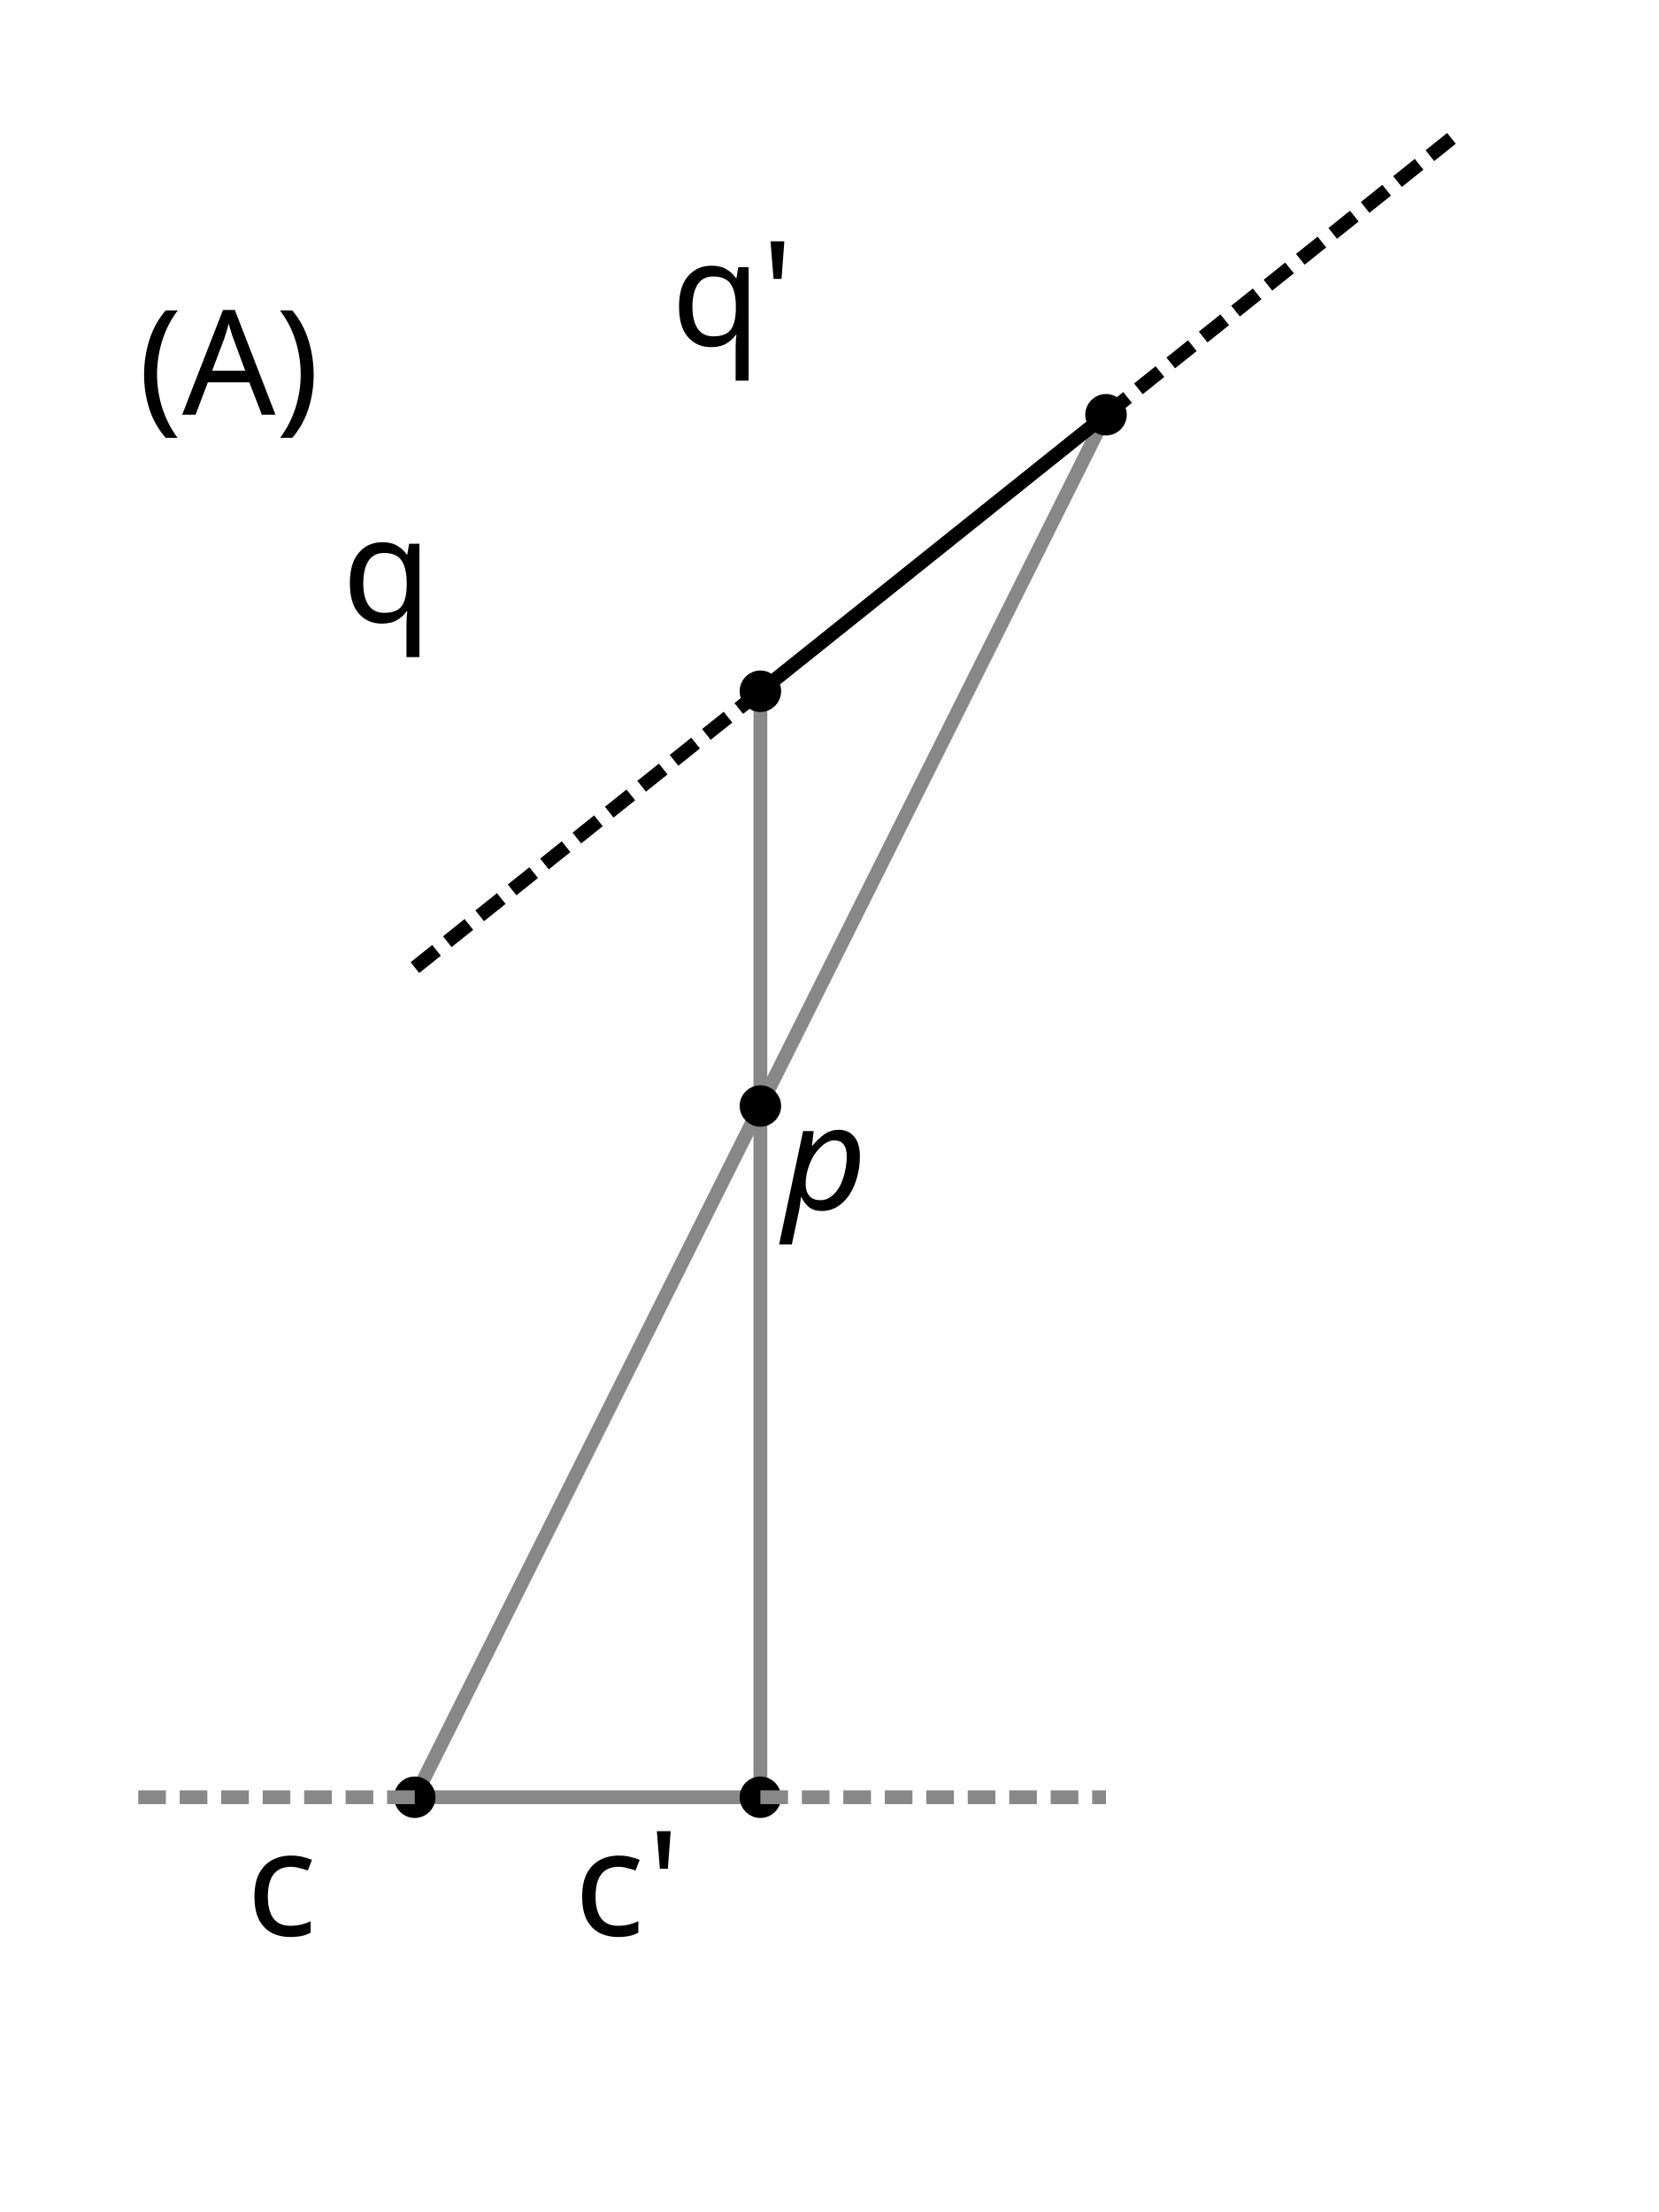
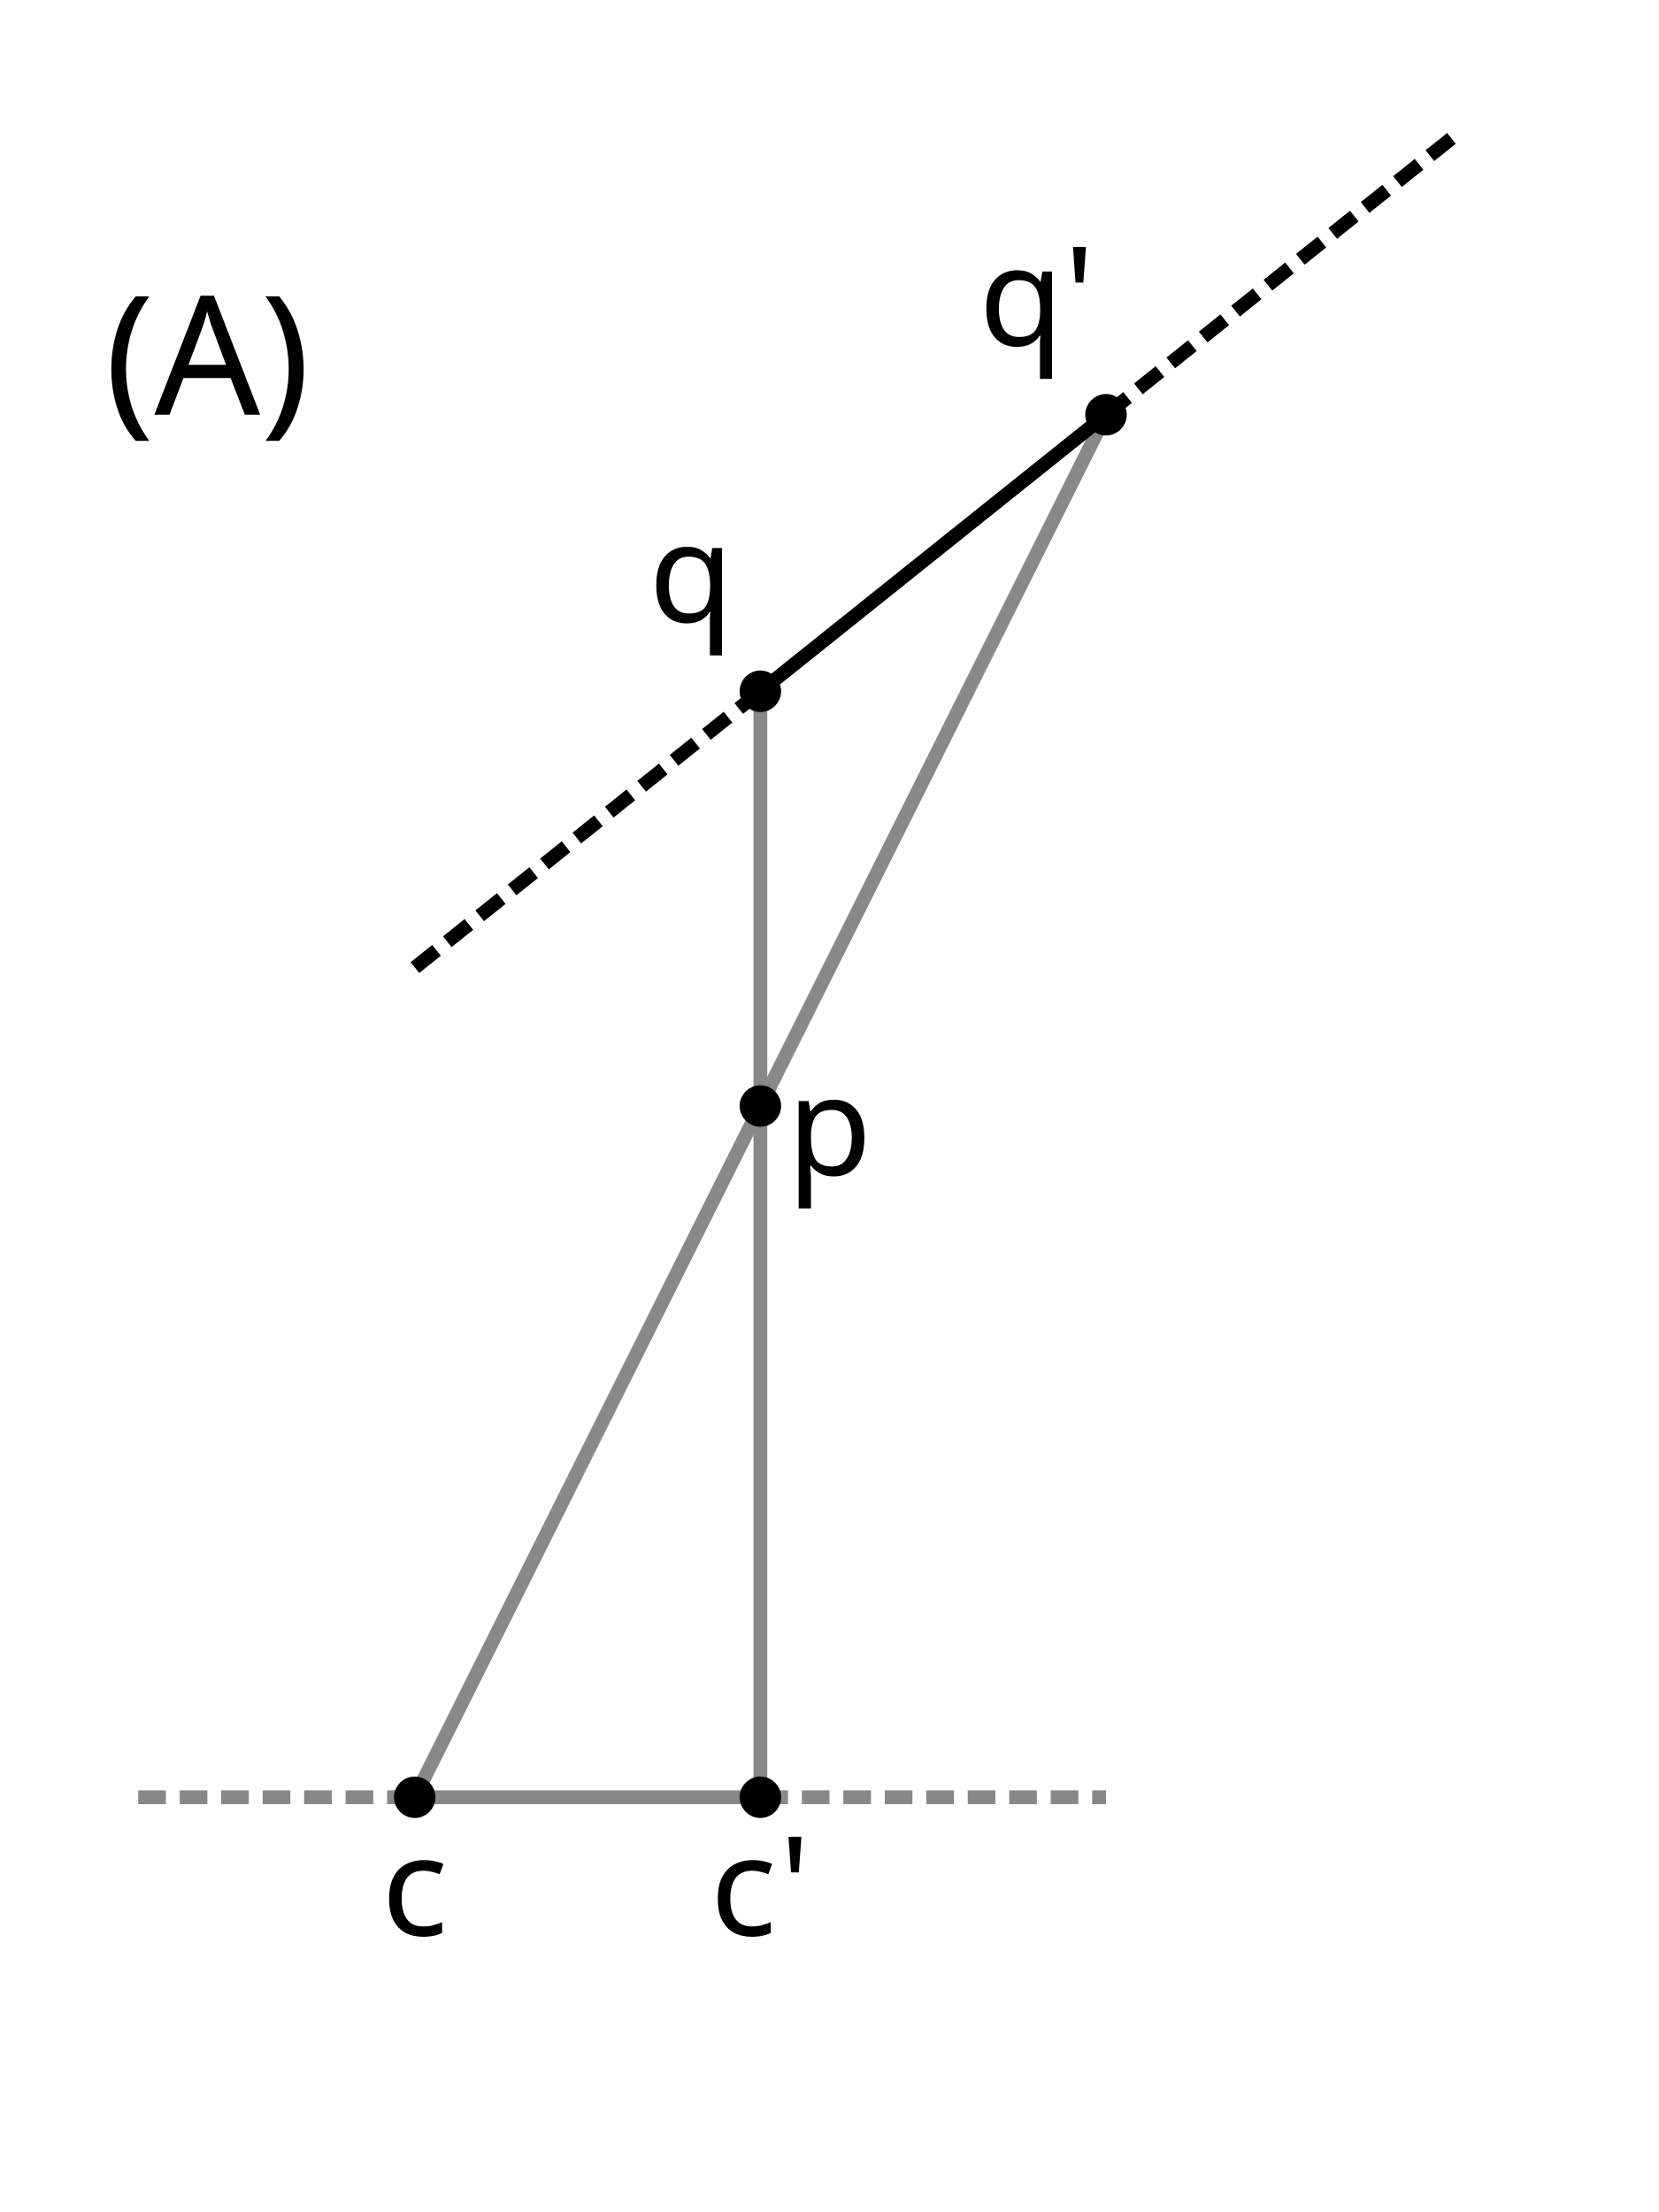
- <svg xmlns="http://www.w3.org/2000/svg" width="120mm" height="160mm" viewBox="0 0 120 160" version="1.1" id="svg8">
-   <defs id="defs2" />
-   <g id="layer1">
-     <g id="g1224" transform="translate(0,-130)">
-       <path style="fill:none;stroke:#888888;stroke-width:1;stroke-linecap:butt;stroke-linejoin:miter;stroke-miterlimit:4;stroke-dasharray:none;stroke-dashoffset:0;stroke-opacity:1" d="M 30,260 80,160" id="path815-9-3-1-0-1" />
-       <path style="fill:none;stroke:#888888;stroke-width:1px;stroke-linecap:butt;stroke-linejoin:miter;stroke-opacity:1" d="M 55,260 V 180" id="path815-9-3-1-5" />
-       <circle r="1" cy="210" cx="55" id="path844-58" style="fill:#000000;stroke:#000000;stroke-width:1px;stroke-linecap:butt;stroke-linejoin:miter;stroke-opacity:1" />
-       <path id="path815-9-4-8" d="M 55,180 80,160" style="fill:none;stroke:#000000;stroke-width:1px;stroke-linecap:butt;stroke-linejoin:miter;stroke-opacity:1" />
-       <circle r="1" cy="160" cx="80" id="path844-3-9-4" style="fill:#000000;stroke:#000000;stroke-width:1px;stroke-linecap:butt;stroke-linejoin:miter;stroke-opacity:1" />
-       <path id="path815-9-3-4" d="M 30,260 H 55" style="fill:none;stroke:#888888;stroke-width:1px;stroke-linecap:butt;stroke-linejoin:miter;stroke-opacity:1" />
-       <circle r="1" cy="260" cx="30" id="path844-2-0-3" style="fill:#000000;stroke:#000000;stroke-width:1px;stroke-linecap:butt;stroke-linejoin:miter;stroke-opacity:1" />
-       <circle style="fill:#000000;stroke:#000000;stroke-width:1px;stroke-linecap:butt;stroke-linejoin:miter;stroke-opacity:1" id="path844-5-5-3" cx="55" cy="260" r="1" />
-       <text id="text1076" y="160" x="10" style="font-style:normal;font-weight:normal;font-size:10.583px;line-height:1.25;font-family:sans-serif;letter-spacing:0px;word-spacing:0px;fill:#000000;fill-opacity:1;stroke:none;stroke-width:0.265" xml:space="preserve">
-         <tspan style="stroke-width:0.265" y="160" x="10" id="tspan1074">(A)</tspan>
-       </text>
-       <text id="text1080-2" y="217.486" x="56.589" style="font-style:normal;font-weight:normal;font-size:10.583px;line-height:1.25;font-family:sans-serif;letter-spacing:0px;word-spacing:0px;fill:#000000;fill-opacity:1;stroke:none;stroke-width:0.265" xml:space="preserve">
-         <tspan style="font-style:italic;font-variant:normal;font-weight:normal;font-stretch:normal;font-family:sans-serif;-inkscape-font-specification:'sans-serif Italic';stroke-width:0.265" y="217.486" x="56.589" id="tspan1078-2">p<tspan id="tspan1118-4" style="font-size:6.879px;baseline-shift:sub;stroke-width:0.265" />
-         </tspan>
-       </text>
-       <text id="text1080-1-5" y="270" x="55" style="font-style:normal;font-variant:normal;font-weight:normal;font-stretch:normal;font-size:10.583px;line-height:1.25;font-family:sans-serif;-inkscape-font-specification:'sans-serif, Normal';font-variant-ligatures:normal;font-variant-caps:normal;font-variant-numeric:normal;font-feature-settings:normal;text-align:center;letter-spacing:0px;word-spacing:0px;writing-mode:lr-tb;text-anchor:middle;fill:#000000;fill-opacity:1;stroke:none;stroke-width:0.265" xml:space="preserve">
-         <tspan style="font-style:normal;font-variant:normal;font-weight:normal;font-stretch:normal;font-size:10.583px;font-family:sans-serif;-inkscape-font-specification:'sans-serif, Normal';font-variant-ligatures:normal;font-variant-caps:normal;font-variant-numeric:normal;font-feature-settings:normal;text-align:center;writing-mode:lr-tb;text-anchor:middle;stroke-width:0.265" y="270" x="55" id="tspan1078-7-5">c'</tspan>
-       </text>
-       <text id="text1080-1-7-6" y="270" x="30" style="font-style:normal;font-variant:normal;font-weight:normal;font-stretch:normal;font-size:10.583px;line-height:1.25;font-family:sans-serif;-inkscape-font-specification:'sans-serif, Normal';font-variant-ligatures:normal;font-variant-caps:normal;font-variant-numeric:normal;font-feature-settings:normal;text-align:center;letter-spacing:0px;word-spacing:0px;writing-mode:lr-tb;text-anchor:middle;fill:#000000;fill-opacity:1;stroke:none;stroke-width:0.265" xml:space="preserve">
-         <tspan style="font-style:normal;font-variant:normal;font-weight:normal;font-stretch:normal;font-size:10.583px;font-family:sans-serif;-inkscape-font-specification:'sans-serif, Normal';font-variant-ligatures:normal;font-variant-caps:normal;font-variant-numeric:normal;font-feature-settings:normal;text-align:center;writing-mode:lr-tb;text-anchor:middle;stroke-width:0.265" y="270" x="30" id="tspan1078-7-3-7">c</tspan>
-       </text>
-       <circle r="1" cy="180" cx="55" id="path844-3-3-0" style="fill:#000000;stroke:#000000;stroke-width:1px;stroke-linecap:butt;stroke-linejoin:miter;stroke-opacity:1" />
-       <text id="text1080-11-1-9" y="175" x="50" style="font-style:normal;font-variant:normal;font-weight:normal;font-stretch:normal;font-size:10.583px;line-height:1.25;font-family:sans-serif;-inkscape-font-specification:'sans-serif, Normal';font-variant-ligatures:normal;font-variant-caps:normal;font-variant-numeric:normal;font-feature-settings:normal;text-align:center;letter-spacing:0px;word-spacing:0px;writing-mode:lr-tb;text-anchor:middle;fill:#000000;fill-opacity:1;stroke:none;stroke-width:0.265" xml:space="preserve">
-         <tspan style="font-style:normal;font-variant:normal;font-weight:normal;font-stretch:normal;font-size:10.583px;font-family:sans-serif;-inkscape-font-specification:'sans-serif, Normal';font-variant-ligatures:normal;font-variant-caps:normal;font-variant-numeric:normal;font-feature-settings:normal;text-align:center;writing-mode:lr-tb;text-anchor:middle;stroke-width:0.265" y="175" x="50" id="tspan1078-71-5-0">q<tspan id="tspan1118-8-2-1" style="font-style:normal;font-variant:normal;font-weight:normal;font-stretch:normal;font-size:10.583px;font-family:sans-serif;-inkscape-font-specification:'sans-serif, Normal';font-variant-ligatures:normal;font-variant-caps:normal;font-variant-numeric:normal;font-feature-settings:normal;text-align:center;writing-mode:lr-tb;baseline-shift:sub;text-anchor:middle;stroke-width:0.265" />
-         </tspan>
-       </text>
-       <text id="text1080-11-1-0-1" y="155" x="75" style="font-style:normal;font-variant:normal;font-weight:normal;font-stretch:normal;font-size:10.583px;line-height:1.25;font-family:sans-serif;-inkscape-font-specification:'sans-serif, Normal';font-variant-ligatures:normal;font-variant-caps:normal;font-variant-numeric:normal;font-feature-settings:normal;text-align:center;letter-spacing:0px;word-spacing:0px;writing-mode:lr-tb;text-anchor:middle;fill:#000000;fill-opacity:1;stroke:none;stroke-width:0.265" xml:space="preserve">
-         <tspan style="font-style:normal;font-variant:normal;font-weight:normal;font-stretch:normal;font-size:10.583px;font-family:sans-serif;-inkscape-font-specification:'sans-serif, Normal';font-variant-ligatures:normal;font-variant-caps:normal;font-variant-numeric:normal;font-feature-settings:normal;text-align:center;writing-mode:lr-tb;text-anchor:middle;stroke-width:0.265" y="155" x="75" id="tspan1078-71-5-7-7">q'<tspan id="tspan1118-8-2-8-1" style="font-style:normal;font-variant:normal;font-weight:normal;font-stretch:normal;font-size:10.583px;font-family:sans-serif;-inkscape-font-specification:'sans-serif, Normal';font-variant-ligatures:normal;font-variant-caps:normal;font-variant-numeric:normal;font-feature-settings:normal;text-align:center;writing-mode:lr-tb;baseline-shift:sub;text-anchor:middle;stroke-width:0.265" />
-         </tspan>
-       </text>
-       <path id="path815-9-3-4-5" d="M 55,260 H 80" style="fill:none;stroke:#888888;stroke-width:1;stroke-linecap:butt;stroke-linejoin:miter;stroke-miterlimit:4;stroke-dasharray:2, 1;stroke-dashoffset:0;stroke-opacity:1" />
-       <path id="path815-9-3-4-5-8" d="M 10,260 H 30" style="fill:none;stroke:#888888;stroke-width:1;stroke-linecap:butt;stroke-linejoin:miter;stroke-miterlimit:4;stroke-dasharray:2, 1;stroke-dashoffset:0;stroke-opacity:1" />
-       <path id="path815-9-4-8-6" d="M 55,180 30,200" style="fill:none;stroke:#000000;stroke-width:1;stroke-linecap:butt;stroke-linejoin:miter;stroke-miterlimit:4;stroke-dasharray:2, 1;stroke-dashoffset:0;stroke-opacity:1" />
-       <path id="path815-9-4-8-6-9" d="m 80,160 25,-20" style="fill:none;stroke:#000000;stroke-width:1;stroke-linecap:butt;stroke-linejoin:miter;stroke-miterlimit:4;stroke-dasharray:2, 1;stroke-dashoffset:0;stroke-opacity:1" />
-     </g>
+ <svg xmlns="http://www.w3.org/2000/svg" width="60mm" height="80mm" viewBox="0 0 60 80" version="1.1">
+   <g transform="scale(.5) translate(0,-130)">
+     <path style="stroke:#888;stroke-width:1;" d="M 30,260 80,160" />
+     <path style="stroke:#888;stroke-width:1;" d="M 55,260 55,180" />
+     <path style="stroke:#000;stroke-width:1;" d="M 55,180 80,160" />
+     <path style="stroke:#888;stroke-width:1;" d="M 30,260 55,260" />
+     <path style="stroke:#888;stroke-width:1;stroke-dasharray:2,1;" d="M 55,260 80,260" />
+     <path style="stroke:#888;stroke-width:1;stroke-dasharray:2,1;" d="M 10,260 30,260" />
+     <path style="stroke:#000;stroke-width:1;stroke-dasharray:2,1;" d="M 55,180 30,200" />
+     <path style="stroke:#000;stroke-width:1;stroke-dasharray:2,1;" d="M 80,160 105,140" />
+     <circle style="fill:#000;stroke:#000;stroke-width:1;stroke-opacity:1" r="1" cy="210" cx="55" />
+     <circle style="fill:#000;stroke:#000;stroke-width:1;stroke-opacity:1" r="1" cy="160" cx="80" />
+     <circle style="fill:#000;stroke:#000;stroke-width:1;stroke-opacity:1" r="1" cy="260" cx="30" />
+     <circle style="fill:#000;stroke:#000;stroke-width:1;stroke-opacity:1" r="1" cy="260" cx="55" />
+     <circle style="fill:#000;stroke:#000;stroke-width:1;stroke-opacity:1" r="1" cy="180" cx="55" />
+     <text style="font-size:12;font-family:sans-serif;text-align:center;text-anchor:middle;" y="160" x="15">(A)</text>
+     <text style="font-size:10;font-family:sans-serif;text-align:center;text-anchor:middle;" y="215" x="60">p</text>
+     <text style="font-size:10;font-family:sans-serif;text-align:center;text-anchor:middle;" y="270" x="55">c'</text>
+     <text style="font-size:10;font-family:sans-serif;text-align:center;text-anchor:middle;" y="270" x="30">c</text>
+     <text style="font-size:10;font-family:sans-serif;text-align:center;text-anchor:middle;" y="175" x="50">q</text>
+     <text style="font-size:10;font-family:sans-serif;text-align:center;text-anchor:middle;" y="155" x="75">q'</text>
  </g>
</svg>
